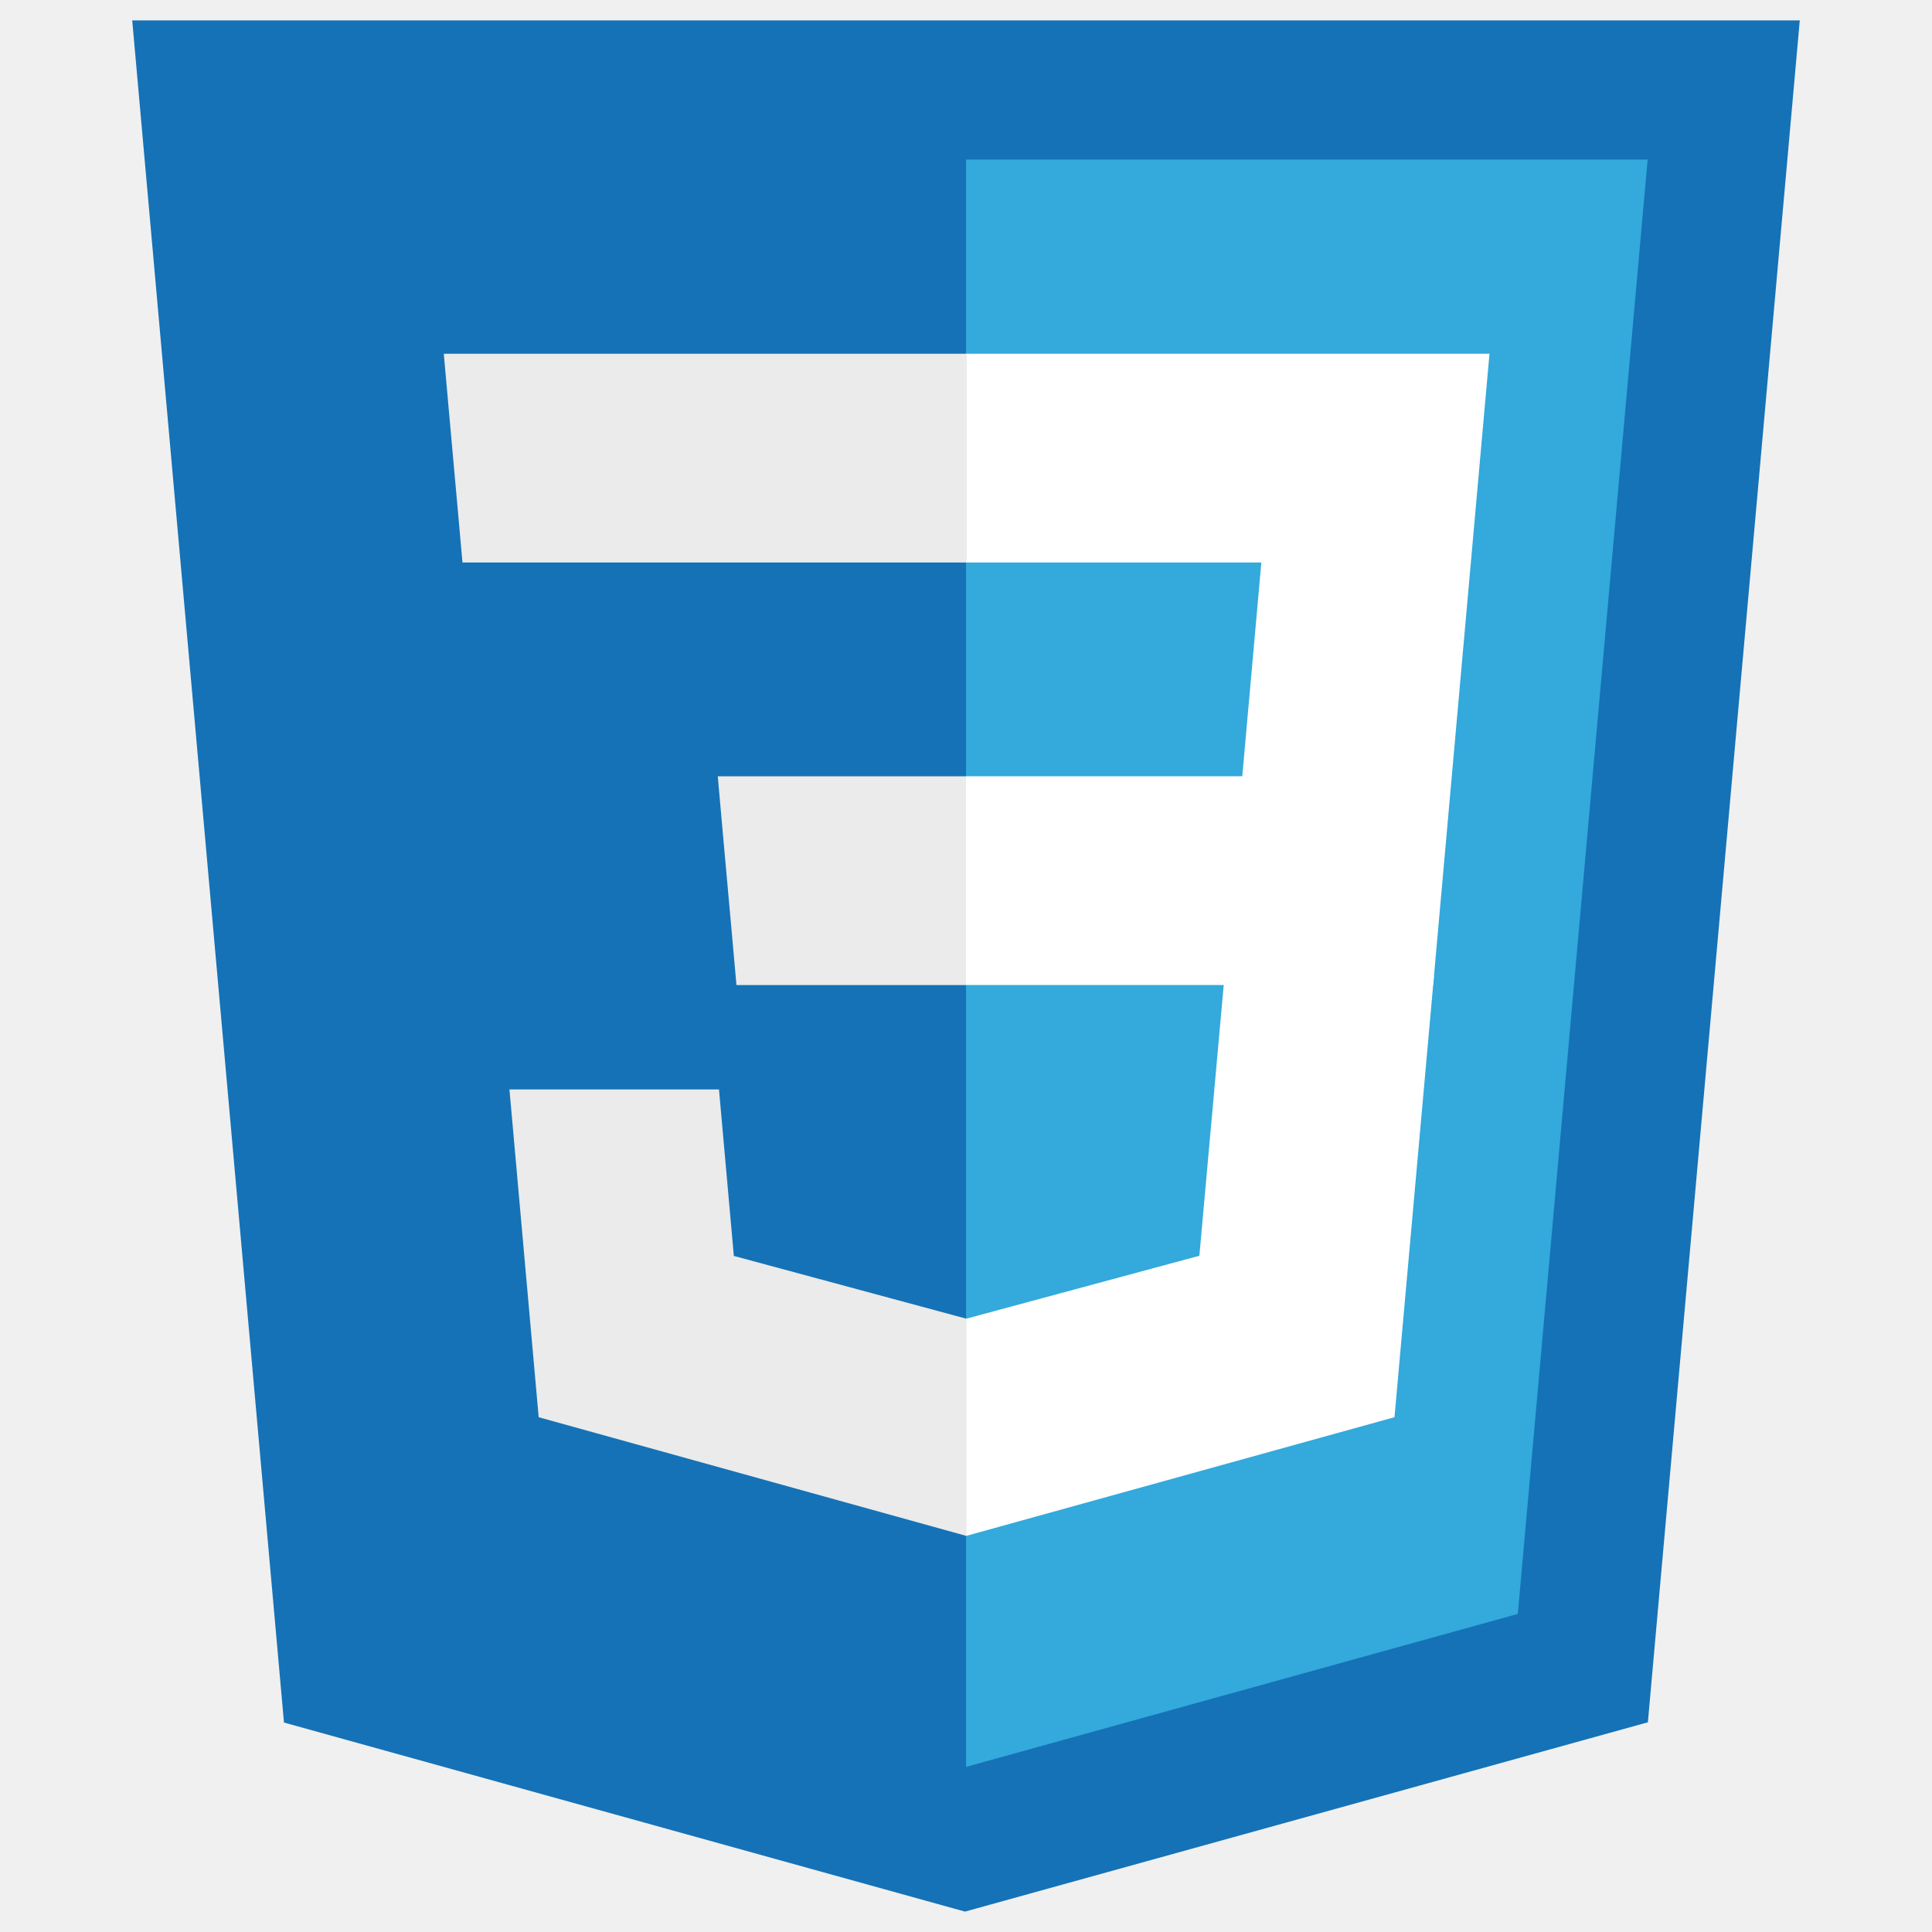
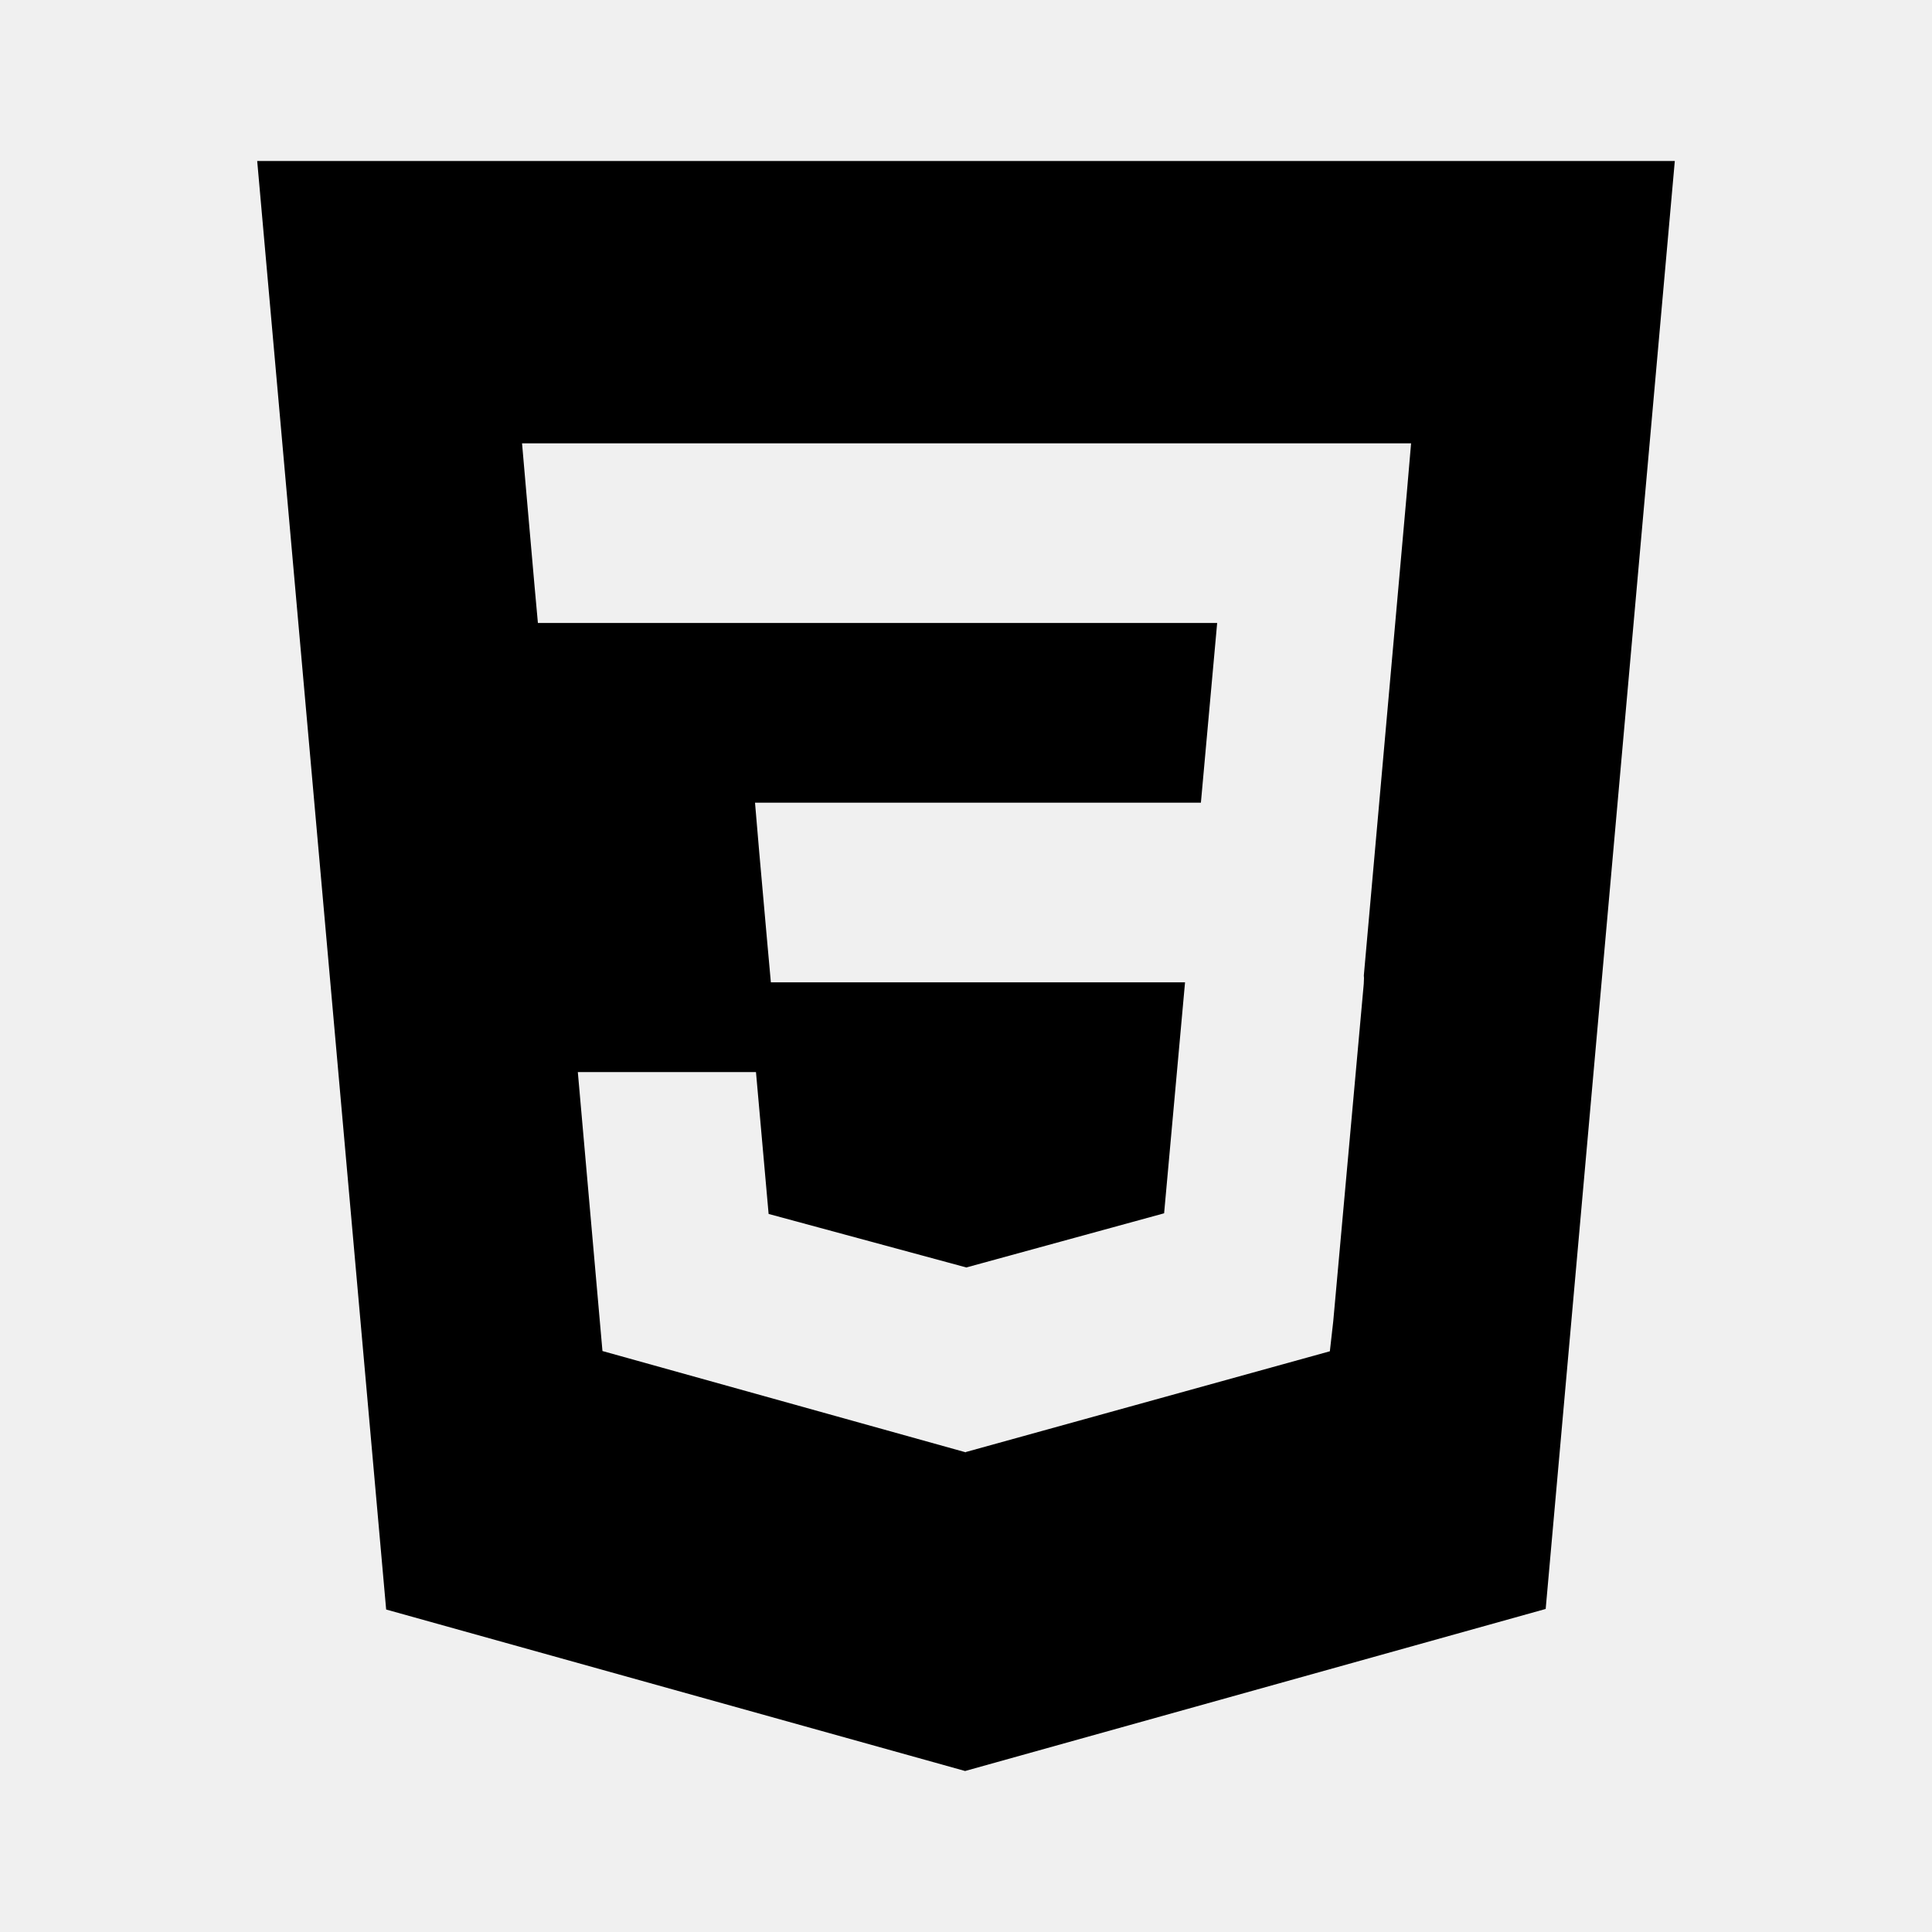
- <svg xmlns="http://www.w3.org/2000/svg" viewBox="0 0 128 128">
-   <path fill="#1572B6" d="M18.814 114.123l-10.054-112.771h110.48l-10.064 112.754-45.243 12.543-45.119-12.526z" />
-   <path fill="#33A9DC" d="M64.001 117.062l36.559-10.136 8.601-96.354h-45.16v106.49z" />
-   <path fill="#fff" d="M64.001 51.429h18.302l1.264-14.163h-19.566v-13.831h34.682l-.332 3.711-3.4 38.114h-30.95v-13.831z" />
-   <path fill="#EBEBEB" d="M64.083 87.349l-.061.018-15.403-4.159-.985-11.031h-13.882l1.937 21.717 28.331 7.863.063-.018v-14.39z" />
-   <path fill="#fff" d="M81.127 64.675l-1.666 18.522-15.426 4.164v14.39l28.354-7.858.208-2.337 2.406-26.881h-13.876z" />
-   <path fill="#EBEBEB" d="M64.048 23.435v13.831h-33.408l-.277-3.108-.63-7.012-.331-3.711h34.646zM64.001 51.431v13.831h-15.209l-.277-3.108-.631-7.012-.33-3.711h16.447z" />
+ <svg xmlns="http://www.w3.org/2000/svg" data-name="Layer 1" viewBox="0 0 24 24">
+   <path d="M3.195,2,4.797,19.994,11.989,22l7.212-2.013L20.805,2ZM17.476,6.123l-.534,5.995.002.032-.003.074v-.001l-.379,4.191-.042.372L12,18.037v.001l-.004.003L7.484,16.783l-.306-3.465h2.213l.157,1.762,2.453.664L12,15.746l2.461-.674.26-2.869H9.576L9.532,11.717l-.101-1.136-.052-.61h5.539l.202-2.232H6.682L6.638,7.254l-.1-1.137L6.485,5.507H17.529Zm0,0" />
</svg>
